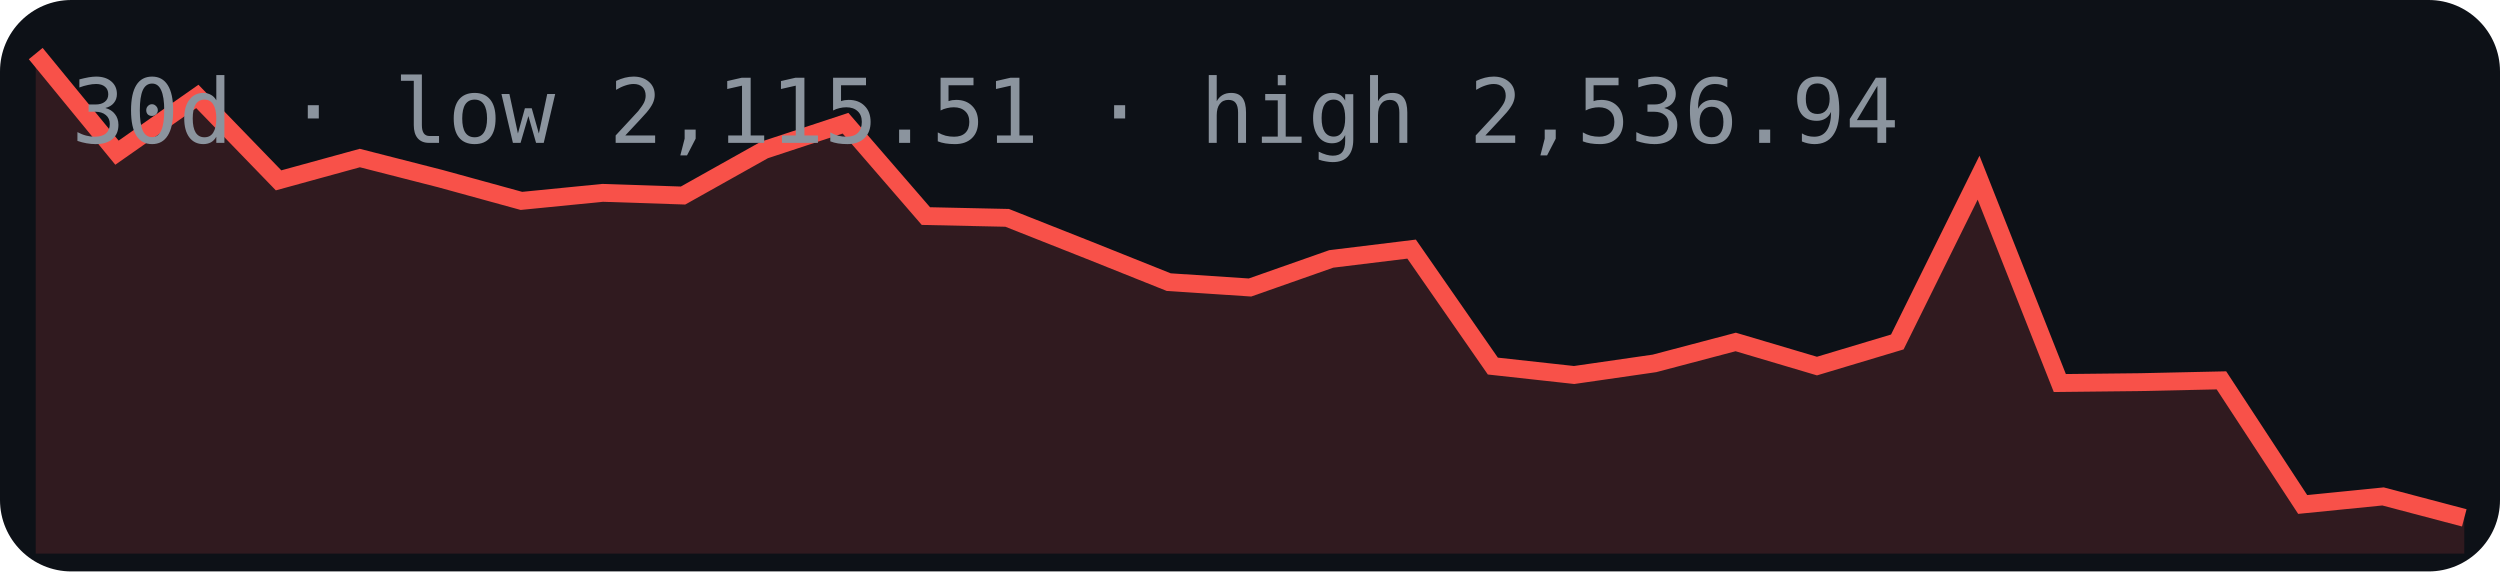
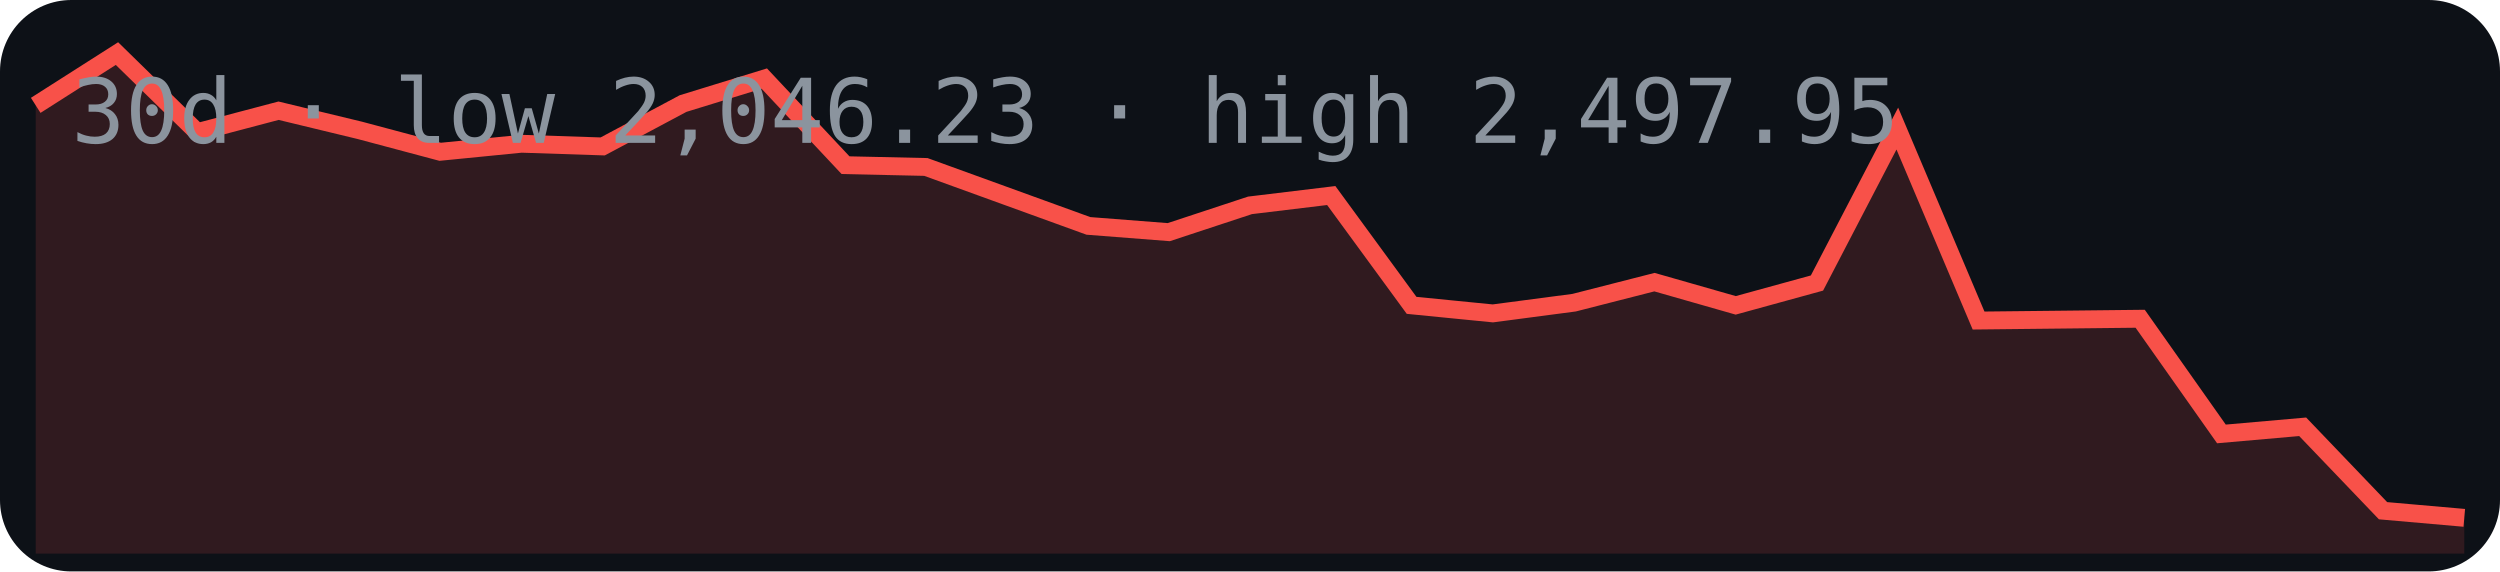
<svg xmlns="http://www.w3.org/2000/svg" width="280" height="64" viewBox="0 0 280 64">
  <rect width="280" height="64" rx="8" fill="#0d1117" />
-   <polygon points="4,62 4.0,6.0 13.1,17.1 22.1,10.8 31.2,20.2 40.3,17.7 49.3,20.0 58.4,22.5 67.5,21.6 76.5,21.9 85.6,16.8 94.7,13.8 103.7,24.2 112.8,24.4 121.9,28.0 130.9,31.6 140.0,32.2 149.1,29.0 158.1,27.9 167.2,41.0 176.3,42.0 185.3,40.7 194.4,38.3 203.5,41.0 212.5,38.3 221.6,19.9 230.7,42.9 239.7,42.8 248.8,42.6 257.9,56.5 266.9,55.6 276.0,58.0 276,62" fill="#f85149" opacity="0.15" />
-   <polyline points="4.0,6.0 13.1,17.1 22.1,10.8 31.2,20.2 40.3,17.7 49.3,20.0 58.4,22.5 67.5,21.6 76.5,21.9 85.6,16.8 94.7,13.8 103.7,24.2 112.8,24.4 121.9,28.0 130.9,31.6 140.0,32.2 149.1,29.0 158.1,27.9 167.2,41.0 176.3,42.0 185.3,40.7 194.4,38.3 203.5,41.0 212.5,38.3 221.6,19.9 230.7,42.9 239.7,42.8 248.8,42.6 257.9,56.5 266.9,55.6 276.0,58.0" fill="none" stroke="#f85149" stroke-width="2" />
-   <text x="8" y="16" font-family="monospace" font-size="10" fill="#8b949e">30d · low 2,115.51 · high 2,536.94</text>
+   <polygon points="4,62 4.0,11.8 13.1,6.0 22.1,14.8 31.2,12.4 40.3,14.6 49.3,17.0 58.4,16.1 67.5,16.4 76.5,11.6 85.6,8.8 94.7,18.5 103.7,18.7 112.8,22.0 121.9,25.3 130.9,26.0 140.0,23.0 149.1,21.9 158.1,34.2 167.2,35.1 176.3,33.9 185.3,31.6 194.4,34.2 203.5,31.7 212.5,14.4 221.6,35.9 230.7,35.8 239.7,35.7 248.8,48.6 257.9,47.8 266.9,57.2 276.0,58.0 276,62" fill="#f85149" opacity="0.15" />
+   <polyline points="4.0,11.8 13.1,6.0 22.1,14.8 31.2,12.4 40.3,14.6 49.3,17.0 58.4,16.1 67.5,16.4 76.5,11.6 85.6,8.8 94.7,18.5 103.7,18.7 112.8,22.0 121.9,25.3 130.9,26.0 140.0,23.0 149.1,21.9 158.1,34.2 167.2,35.1 176.3,33.9 185.3,31.6 194.4,34.2 203.5,31.7 212.5,14.4 221.6,35.9 230.7,35.8 239.7,35.7 248.8,48.6 257.9,47.8 266.9,57.2 276.0,58.0" fill="none" stroke="#f85149" stroke-width="2" />
+   <text x="8" y="16" font-family="monospace" font-size="10" fill="#8b949e">30d · low 2,046.23 · high 2,497.95</text>
</svg>
